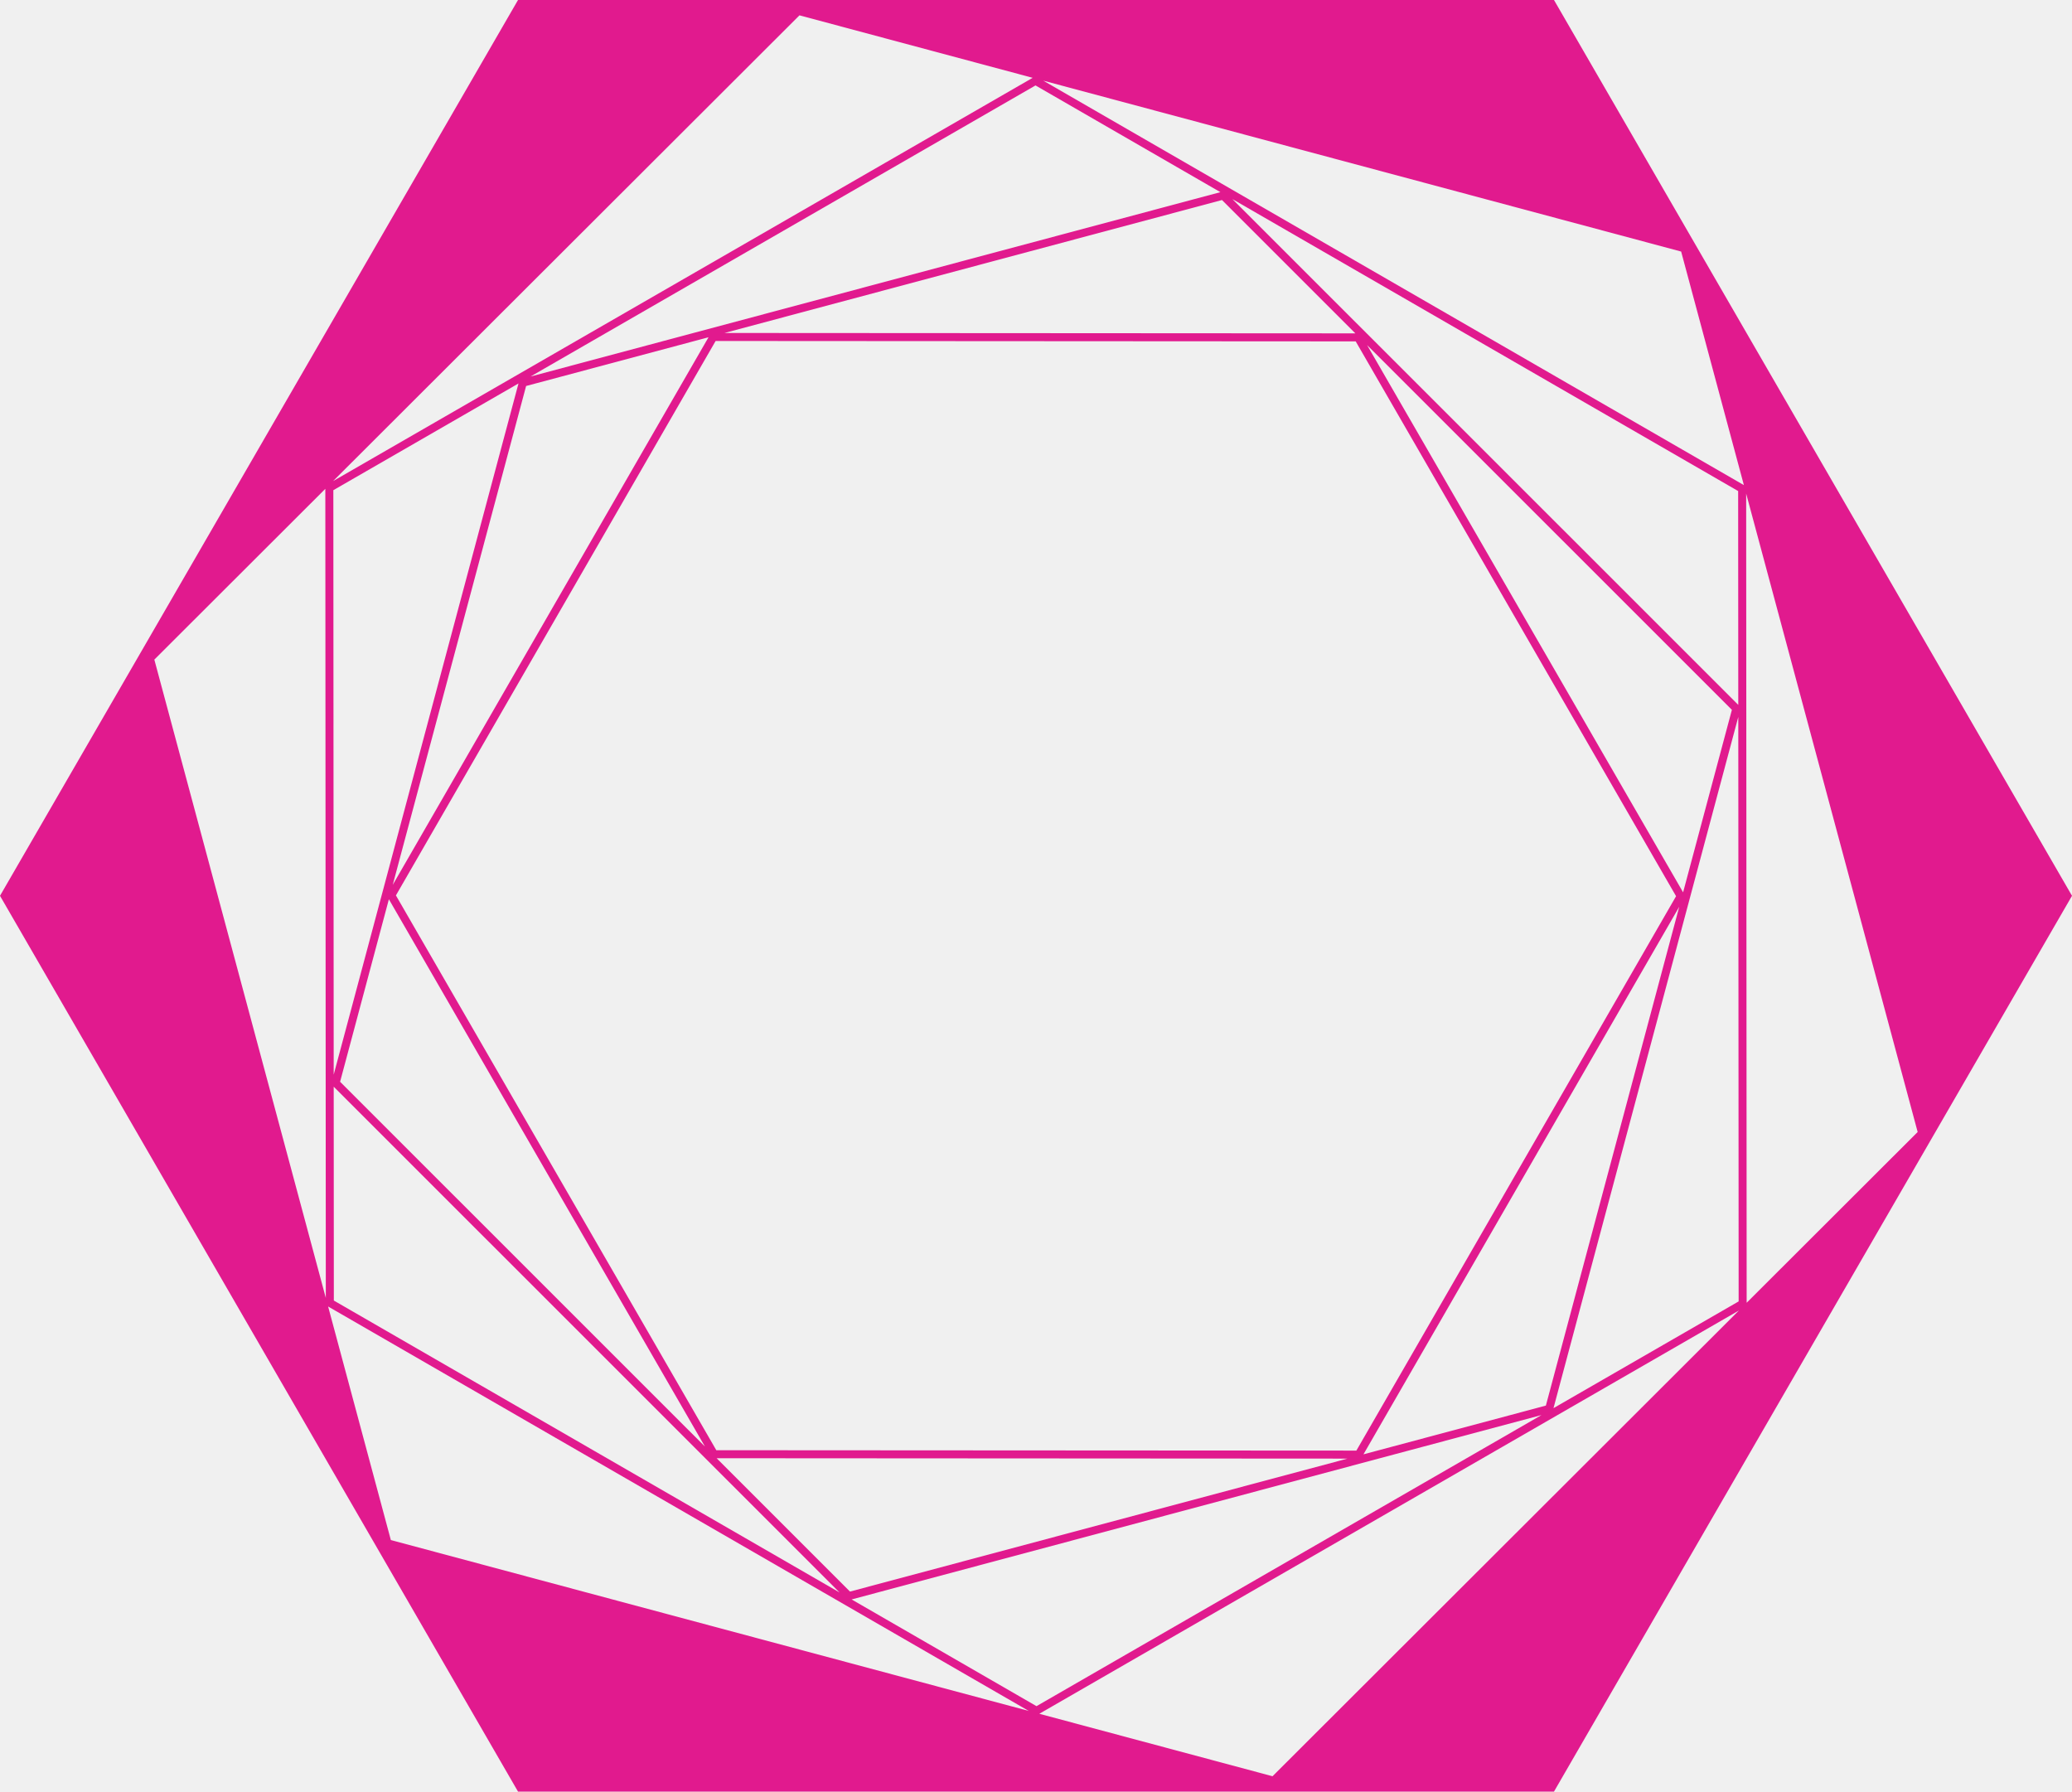
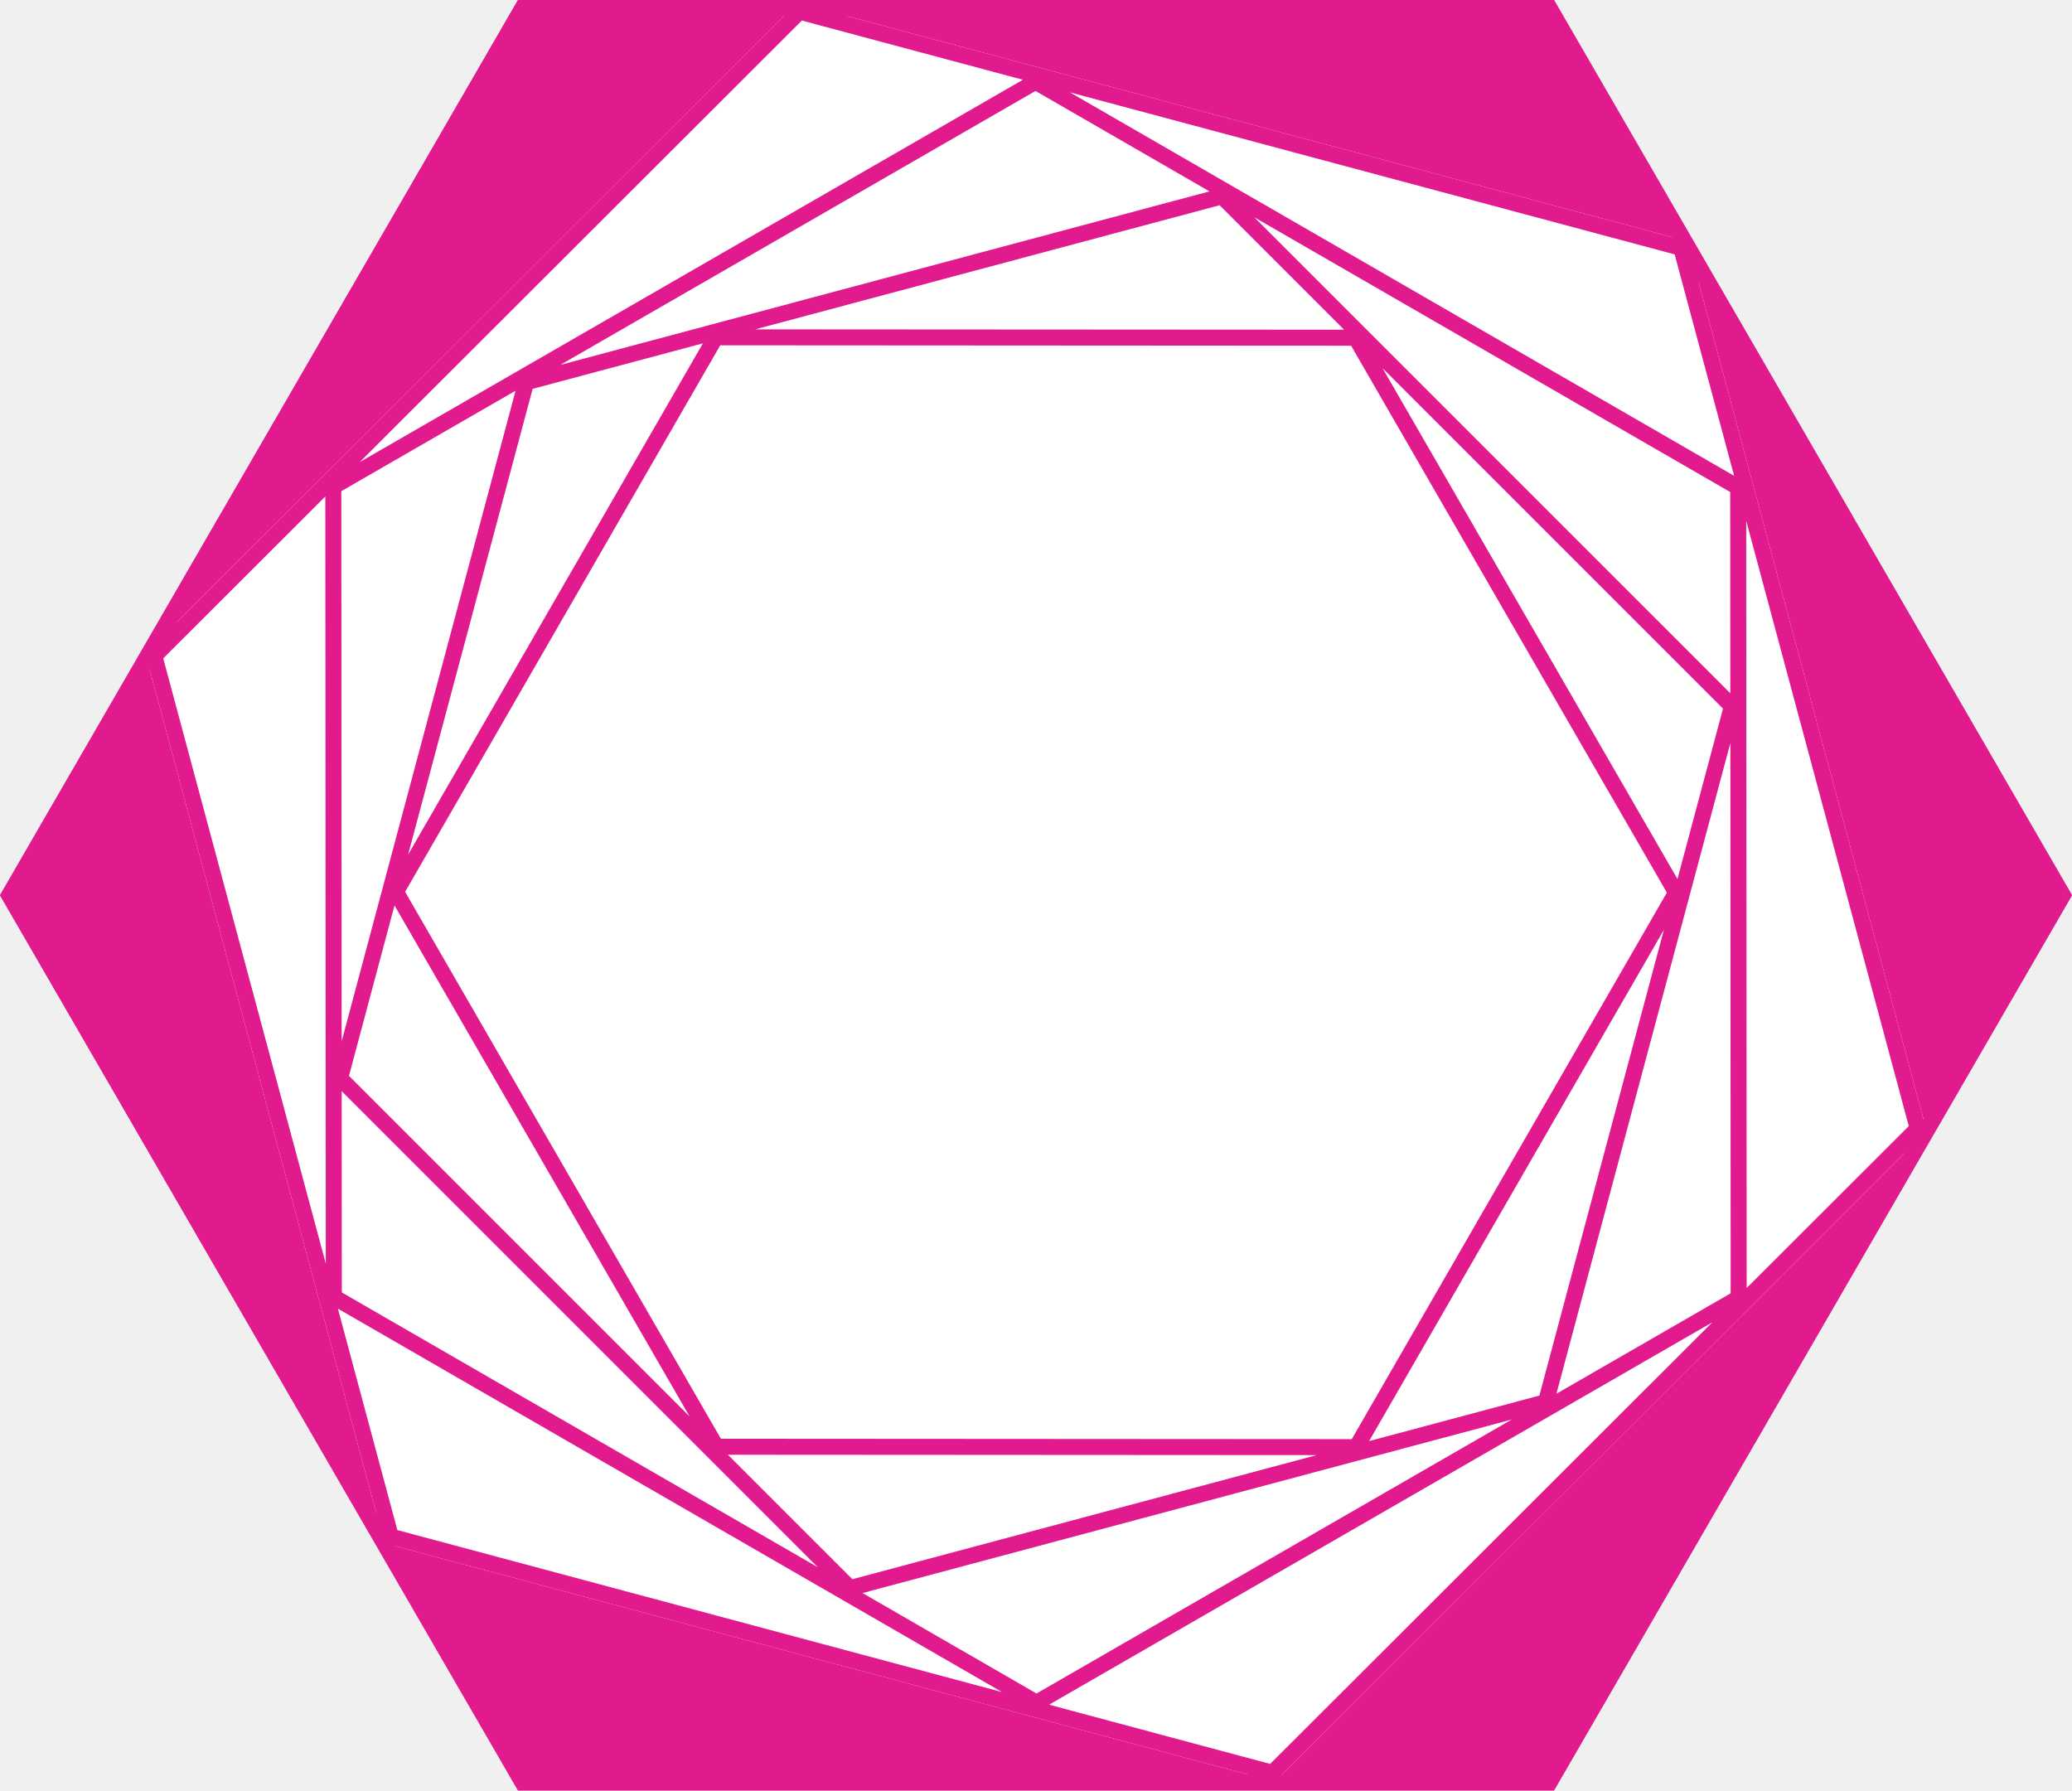
- <svg xmlns="http://www.w3.org/2000/svg" version="1.1" id="레이어_1" x="0px" y="0px" width="517px" height="447px" viewBox="0 0 517 447" enable-background="new 0 0 517 447" xml:space="preserve">
-   <path fill="#E11A8E" d="M387.746,0H129.254L0,223.501L129.254,447h258.492L517,223.501L387.746,0z M478.491,282.432l-42.669,42.606  l-0.123-201.884L478.491,282.432z M98.787,223.403L178.56,85.075l159.711,0.099l79.938,138.425l-79.771,138.324l-159.707-0.096  L98.787,223.403z M175.892,360.909L84.86,269.898l12.174-45.532L175.892,360.909z M341.121,86.109l91.016,90.991l-12.175,45.534  L341.121,86.109z M307.503,49.673l126.196,72.843l0.032,53.351L307.503,49.673z M338.184,83.173L180.78,83.077l124.127-33.171  L338.184,83.173z M132.377,93.941l126-72.626l46.13,26.627L132.377,93.941z M176.789,84.144L97.995,220.773l33.278-124.466  L176.789,84.144z M83.263,268.127l-0.089-145.825l46.198-26.628L83.263,268.127z M209.478,397.315l-126.18-72.83l-0.033-53.353  L209.478,397.315z M178.81,363.827l157.407,0.095l-124.13,33.174L178.81,363.827z M384.632,353.053l-126.008,72.63l-46.129-26.625  L384.632,353.053z M340.209,362.854L419,226.232l-33.278,124.459L340.209,362.854z M433.733,178.873l0.089,145.828l-46.2,26.63  L433.733,178.873z M260.312,20.123l159.163,42.64l15.655,58.27L260.312,20.123z M257.668,19.415L83.111,120.029L199.481,3.827  L257.668,19.415z M81.174,121.964l0.123,201.87L38.509,164.568L81.174,121.964z M256.694,426.878L97.525,384.24l-15.654-58.269  L256.694,426.878z M259.33,427.584l174.555-100.611L317.517,443.171L259.33,427.584z" />
+ <svg xmlns="http://www.w3.org/2000/svg" version="1.1" id="레이어_1" x="0px" y="0px" width="259.219px" height="224px" viewBox="0 0 259.219 224" enable-background="new 0 0 259.219 224" xml:space="preserve">
+   <polygon fill="#E11A8E" enable-background="new    " points="194.414,224 259.219,112.001 194.414,0 64.805,0 0,112.001 64.805,224   " />
+   <polygon fill="#FFFFFF" points="159.5,222.912 241.031,141.48 211.141,30.193 99.719,0.338 18.188,81.769 48.078,193.057 " />
+   <path fill="#E11A8E" enable-background="new    " d="M194.414,0H64.805L0,112.001L64.805,224h129.609l64.805-111.999L194.414,0z   M256.908,112.001l-16.251,28.086L212.499,35.25L256.908,112.001z M218.517,161.142l-0.057-95.988l20.34,75.729L218.517,161.142z   M216.95,59.531l-83.096-47.976l75.654,20.271L216.95,59.531z M50.682,111.576l39.422-68.375l78.926,0.049l39.505,68.425  l-39.421,68.374l-78.924-0.049L50.682,111.576z M86.265,177.201l-42.607-42.606l5.698-21.315L86.265,177.201z M172.959,46.055  l42.6,42.599l-5.698,21.317L172.959,46.055z M156.908,27.175l59.55,34.381l0.015,25.183L156.908,27.175z M168.153,41.249  l-73.661-0.045l58.088-15.527L168.153,41.249z M70.096,45.654l59.452-34.276l21.765,12.566L70.096,45.654z M87.937,42.956  l-36.882,63.97L66.634,48.65L87.937,42.956z M42.742,130.277L42.7,61.449l21.802-12.57L42.742,130.277z M102.31,196.073  l-59.548-34.379l-0.016-25.183L102.31,196.073z M91.064,181.999l73.662,0.046l-58.088,15.527L91.064,181.999z M189.126,177.594  l-59.453,34.277l-21.768-12.567L189.126,177.594z M171.282,180.293l36.88-63.967l-15.577,58.272L171.282,180.293z M216.477,92.966  l0.04,68.835l-21.8,12.568L216.477,92.966z M127.971,9.979L45.003,57.813l55.312-55.244L127.971,9.979z M20.419,82.367L40.7,62.11  l0.059,95.985L20.419,82.367z M42.27,163.72l83.1,47.977L49.71,191.424L42.27,163.72z M131.247,213.271l82.968-47.834  l-55.312,55.244L131.247,213.271z M193.26,2l16.025,27.696L120.45,5.893L105.922,2H193.26z M65.958,2h32.096L22.016,77.945L65.958,2  z M18.7,83.675l28.397,105.727L2.31,112.001L18.7,83.675z M65.958,222l-16.54-28.584L156.096,222H65.958z M193.26,222h-32.847  l17.269-17.247l60.553-60.479L193.26,222z" />
</svg>
